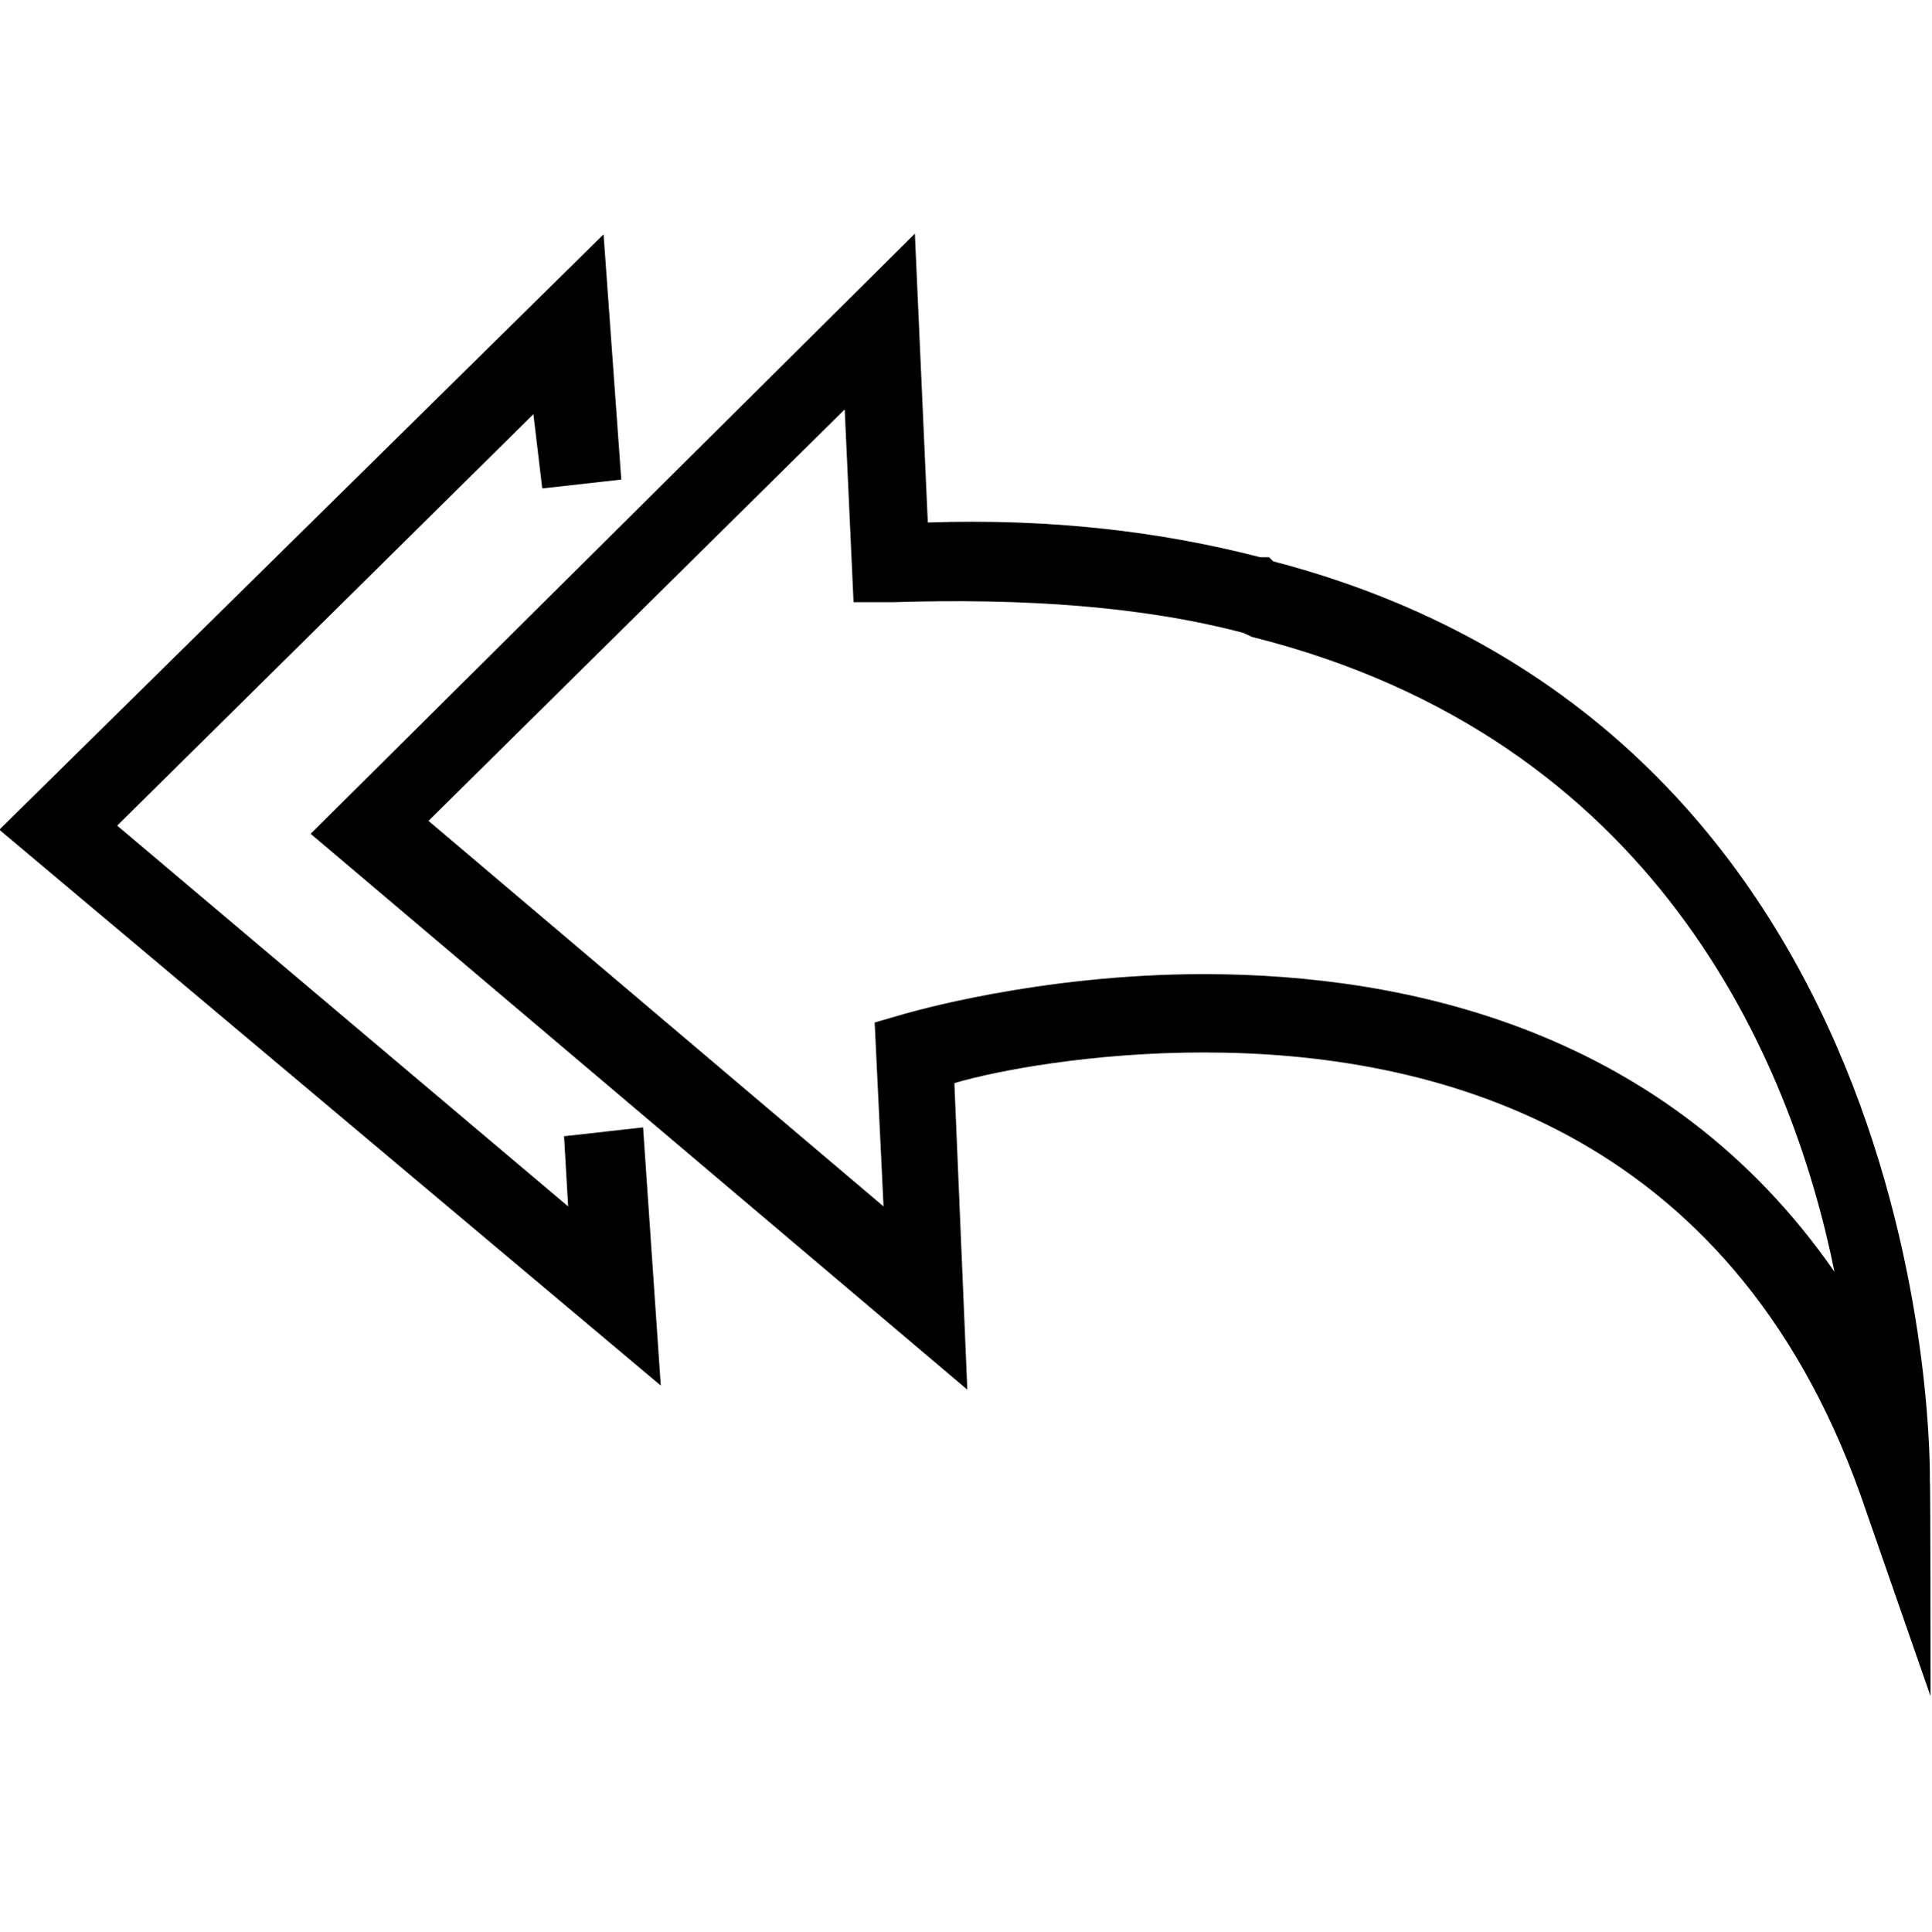
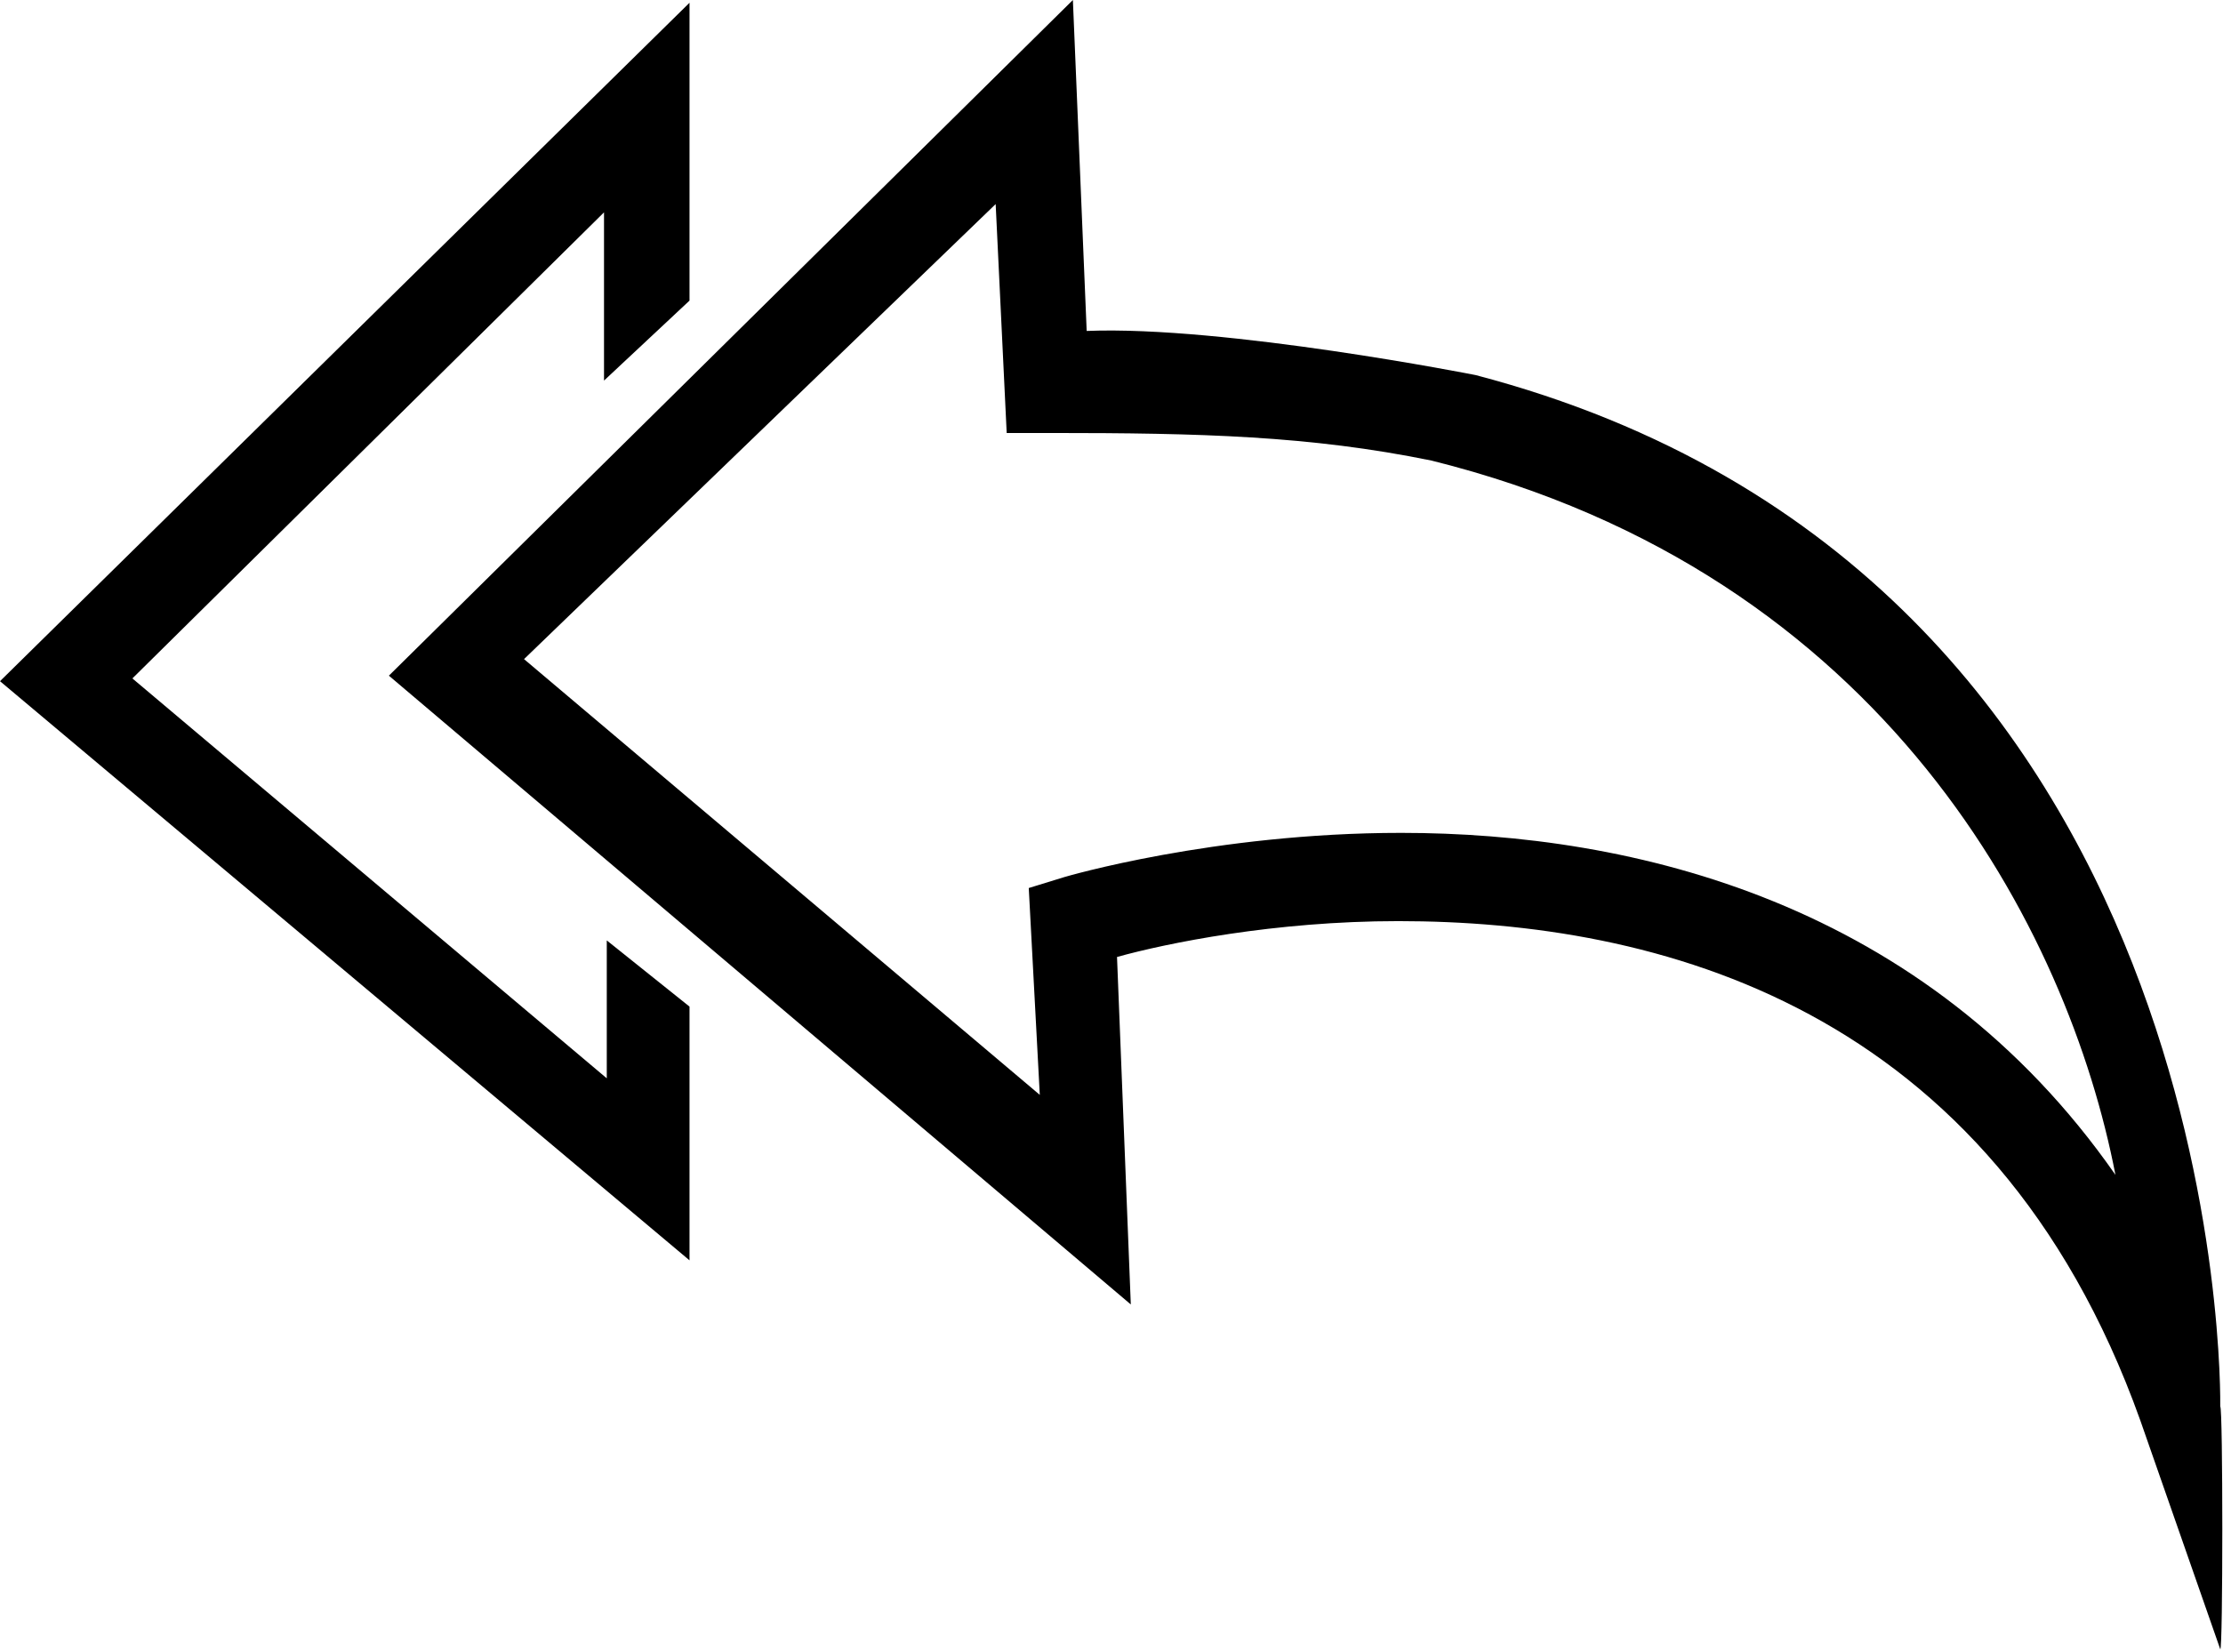
- <svg xmlns="http://www.w3.org/2000/svg" version="1.1" id="Ebene_1" x="0px" y="0px" viewBox="-396.7 279.2 283.5 283.5" enable-background="new -396.7 279.2 283.5 283.5" xml:space="preserve">
-   <g id="icomoon-ignore">
-     <line fill="none" stroke="#449FDB" x1="-255" y1="420.9" x2="-255" y2="420.9" />
+ <svg xmlns="http://www.w3.org/2000/svg" version="1.1" id="Ebene_1" x="0px" y="0px" viewBox="599 369.3 80.6 59.9" enable-background="new 599 369.3 80.6 59.9" xml:space="preserve">
+   <path d="M624,405.8l-3-2.4l0,5l-17.2-14.5l17.1-16.9l0,6.1l3.1-2.9v-10.8l-25,24.6l25,21V405.8z" />
+   <g>
+     <path d="M679.5,420.3c0-0.2,0.5-30.2-27-37.4c0,0-9.1-1.8-14.1-1.6l-0.5-12l-24.8,24.5l26.9,22.8l-0.5-12.6   c1.8-0.5,5.7-1.3,10.2-1.3c9.3,0,21.5,3,26.9,18.1l2.9,8.3C679.6,429.2,679.6,420.3,679.5,420.3z M649.8,399.5   c-6.8,0-12.2,1.6-12.2,1.6l-1.3,0.4l0.4,7.5L618,393.2l17.1-16.5l0.4,8.3h1.6c5.4,0,9.4,0.1,13.8,1l0,0   c16.5,4.1,23.1,17.1,24.8,25.9C668.8,402,658.2,399.5,649.8,399.5z" />
  </g>
-   <path d="M-113.3,528.2l-10.3-29.6c-19.3-54-63-64.9-96.4-64.9c-16.1,0-30.2,2.6-36.6,4.5l1.9,45l-96.4-81.6l88.7-88.1l1.9,42.4  c18-0.6,34.1,1.3,48.8,5.1h1.3l0.6,0.6c98.3,25.7,96.4,134.3,96.4,135C-113.3,496.7-113.3,528.2-113.3,528.2z M-220,422.2  c30.2,0,68.1,8.4,92.6,43.7c-6.4-31.5-26.4-78.4-85.5-93.2l-1.3-0.6c-14.8-3.9-32.1-5.1-51.4-4.5h-5.8l-1.3-28.3l-61.1,60.4  l66.8,56.6l-1.3-27l4.5-1.3C-263.7,428-244.4,422.2-220,422.2L-220,422.2z M-299.7,482.6l-97.1-81.6l88.7-87.4l2.6,36l-11.6,1.3  l-1.3-10.9l-61.1,60.4l66.2,55.9l-0.6-10.3l11.6-1.3L-299.7,482.6z" />
</svg>
